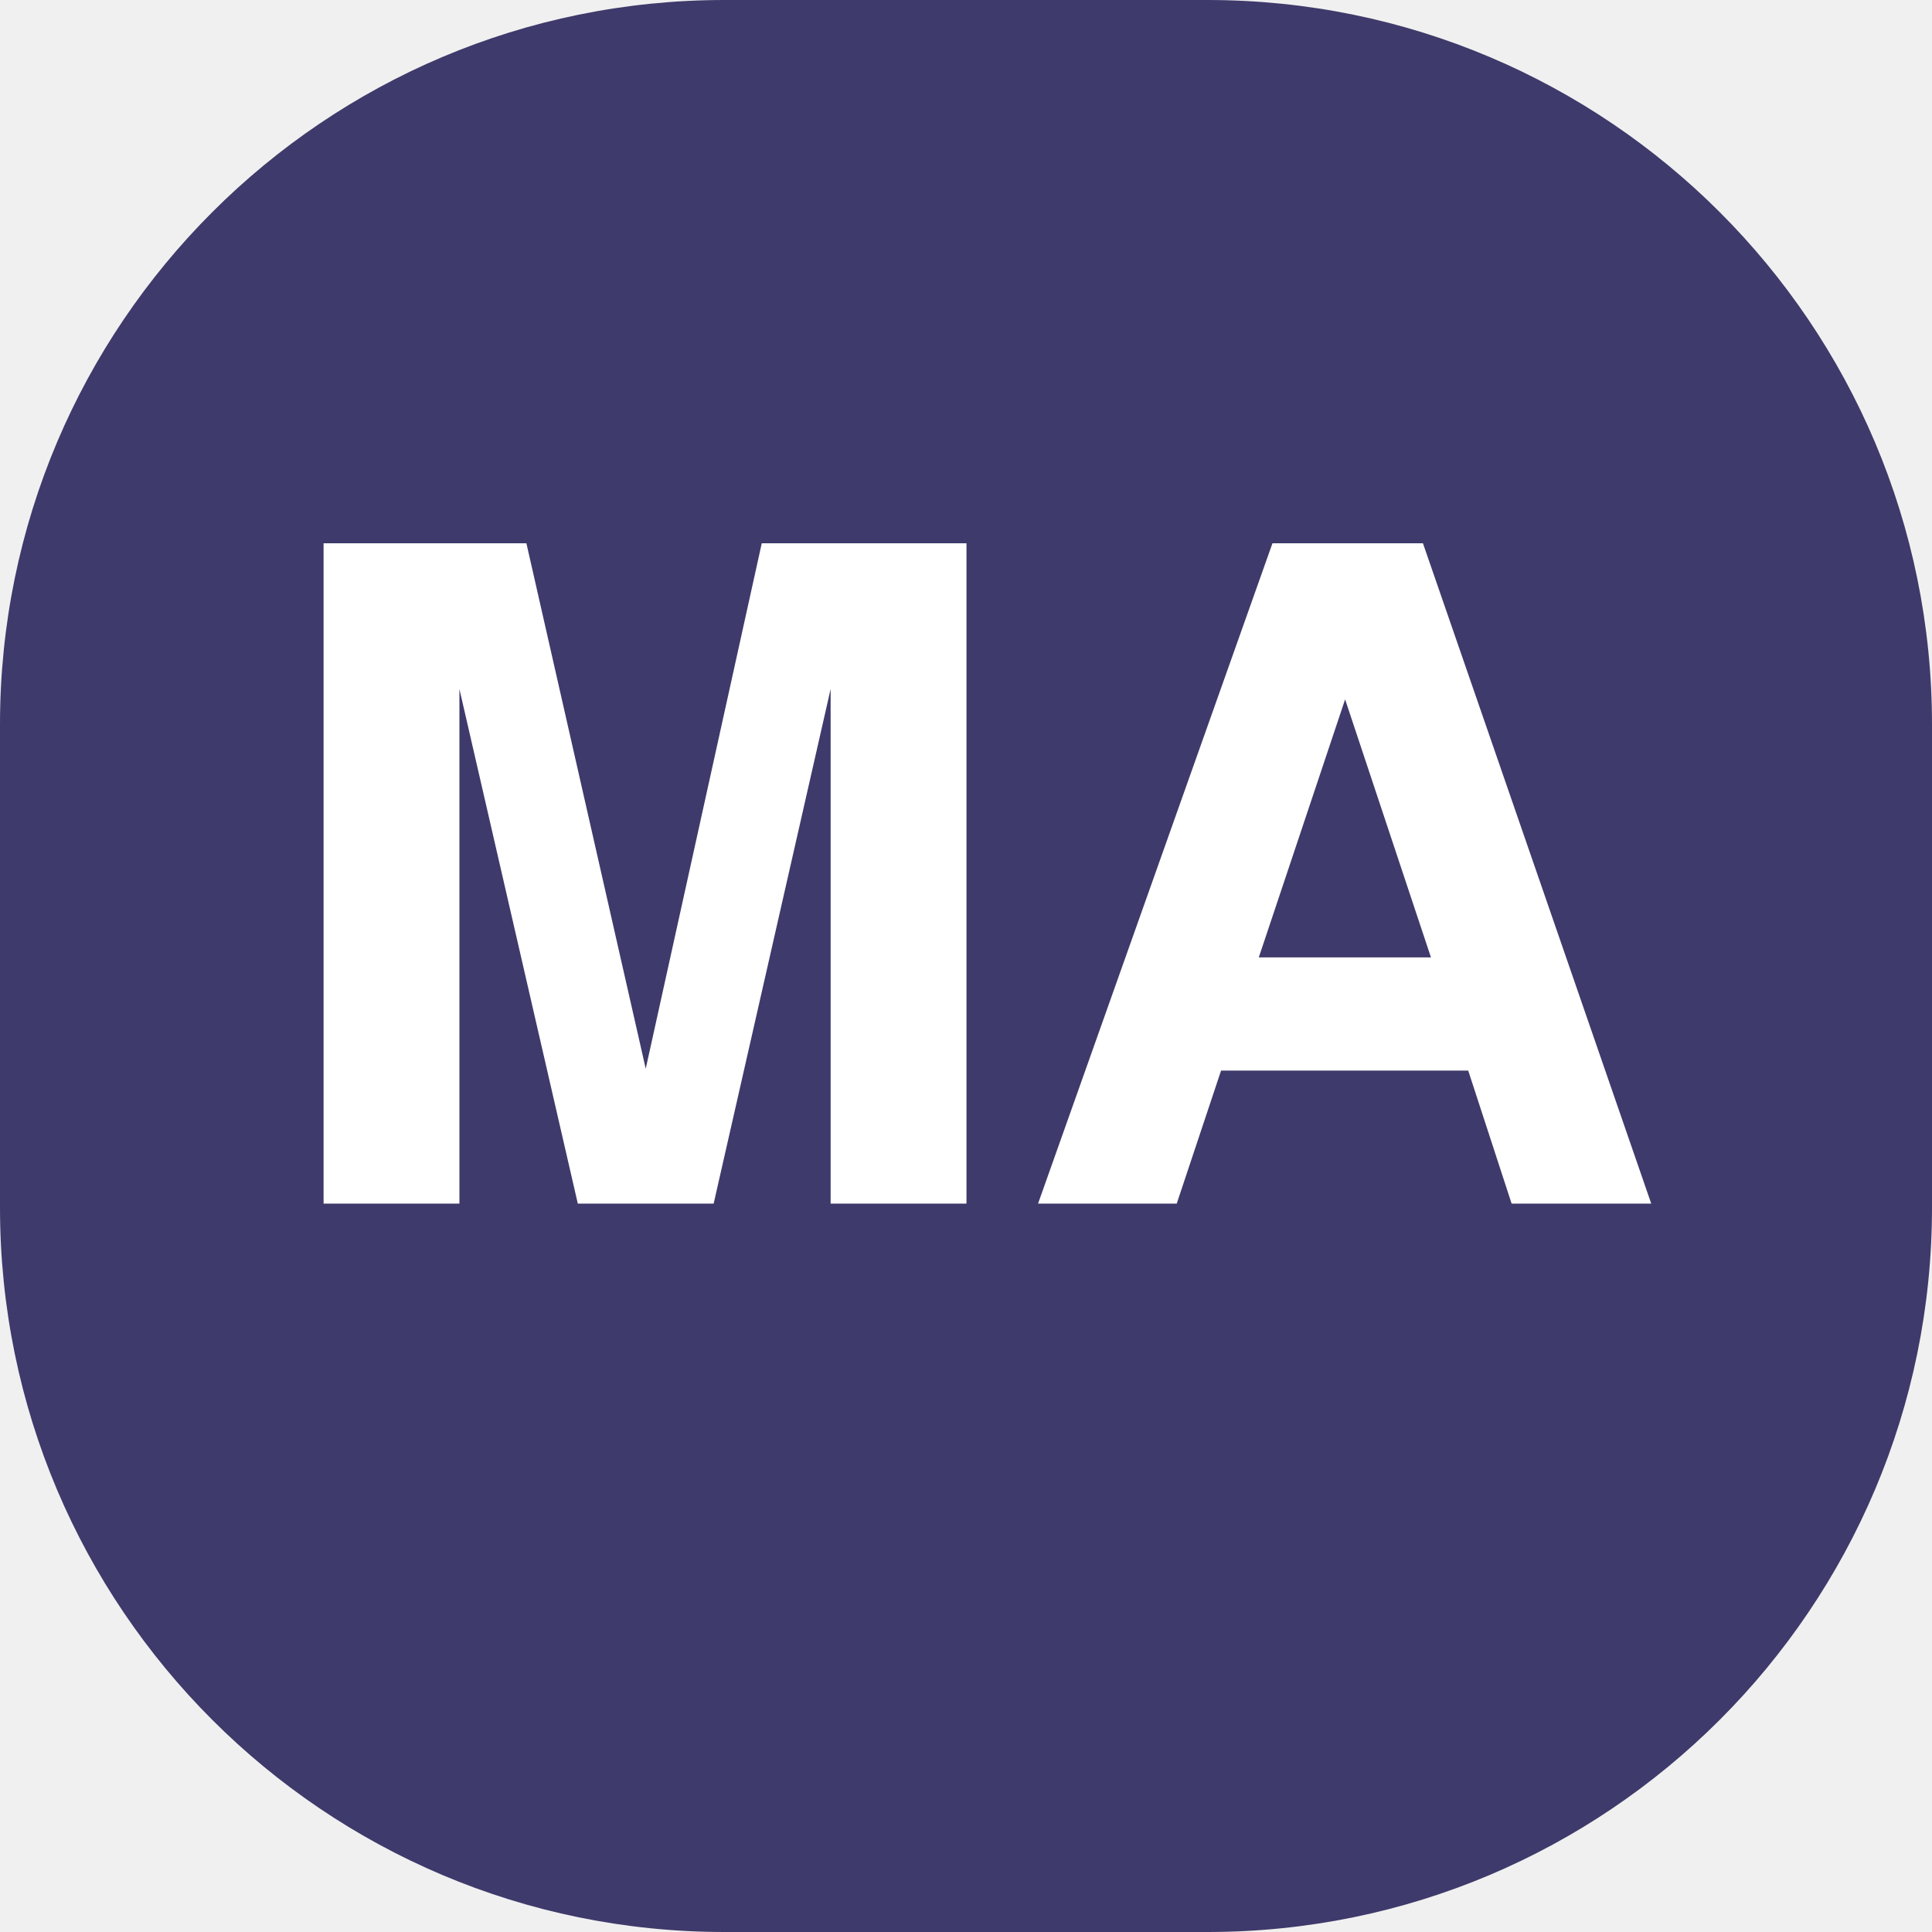
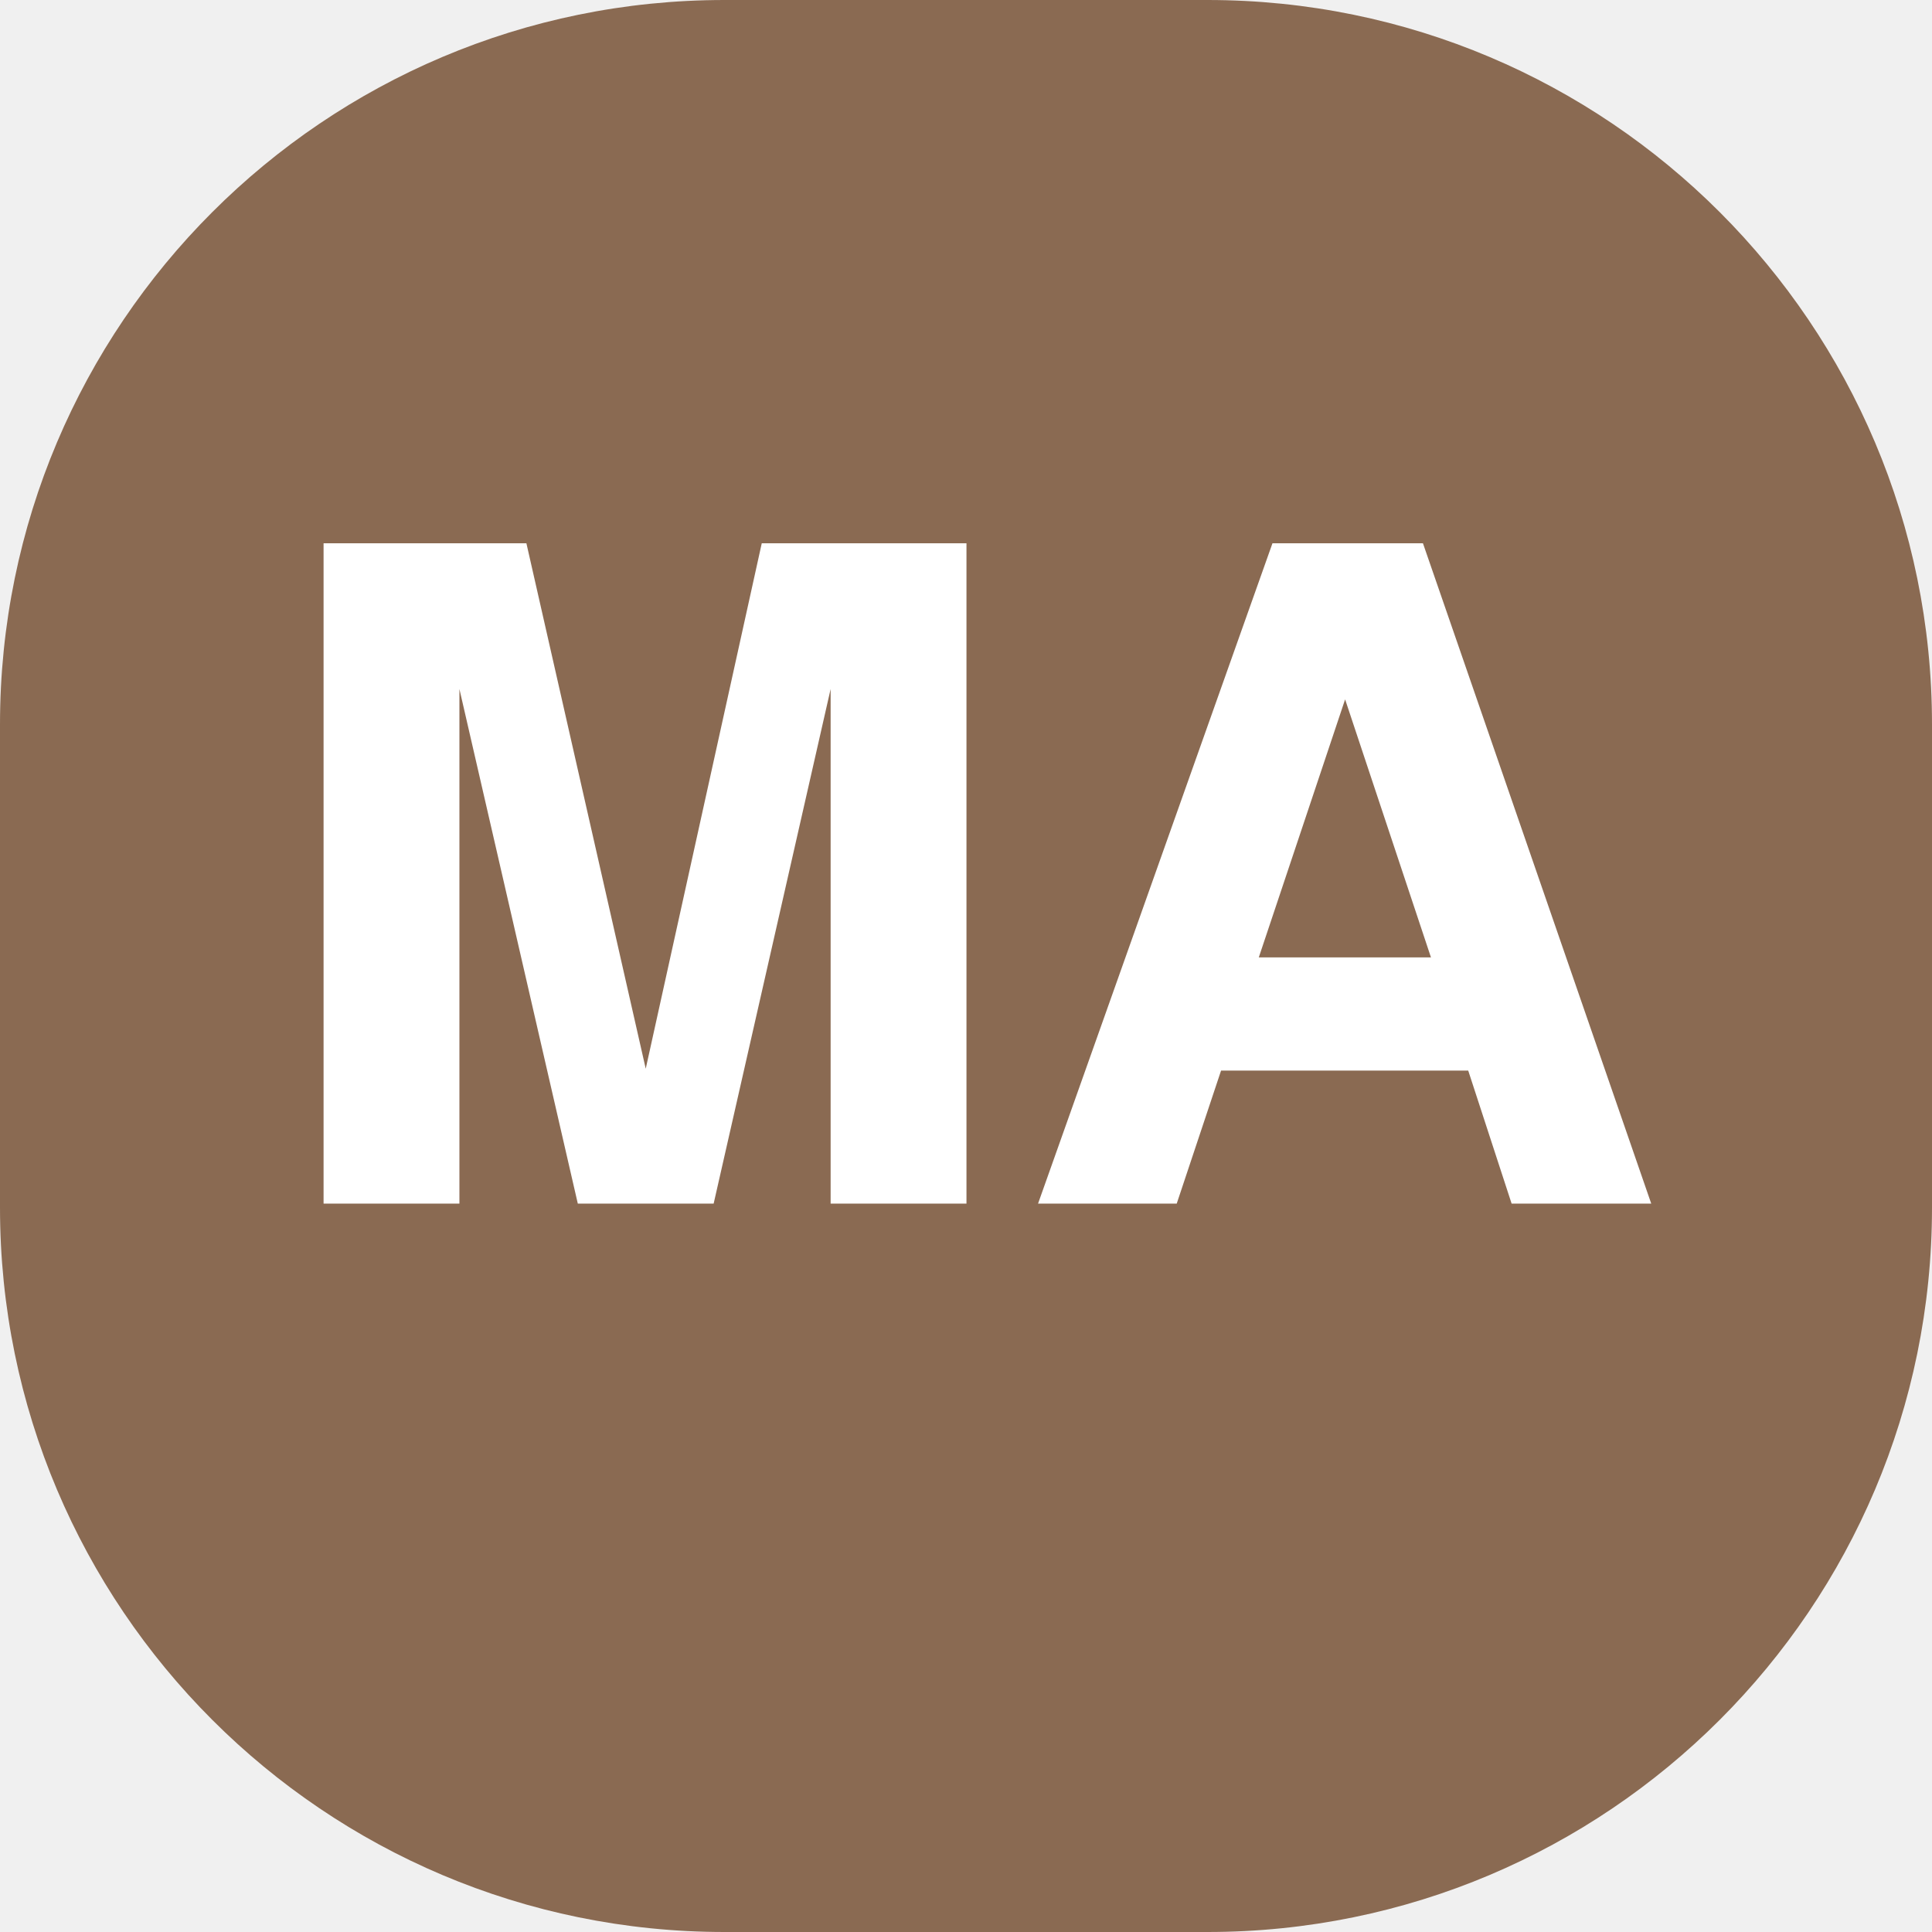
<svg xmlns="http://www.w3.org/2000/svg" viewBox="0 0 64 64" role="img" aria-label="MA">
-   <rect width="64" height="64" rx="24" fill="#3E3A6B" />
+   <rect width="64" height="64" rx="24" fill="#8A6A52" />
  <text x="32" y="33" fill="#FFFFFF" font-family="Segoe UI, Helvetica, Arial, sans-serif" font-size="30" font-weight="700" text-anchor="middle" dominant-baseline="central">MA</text>
</svg>
